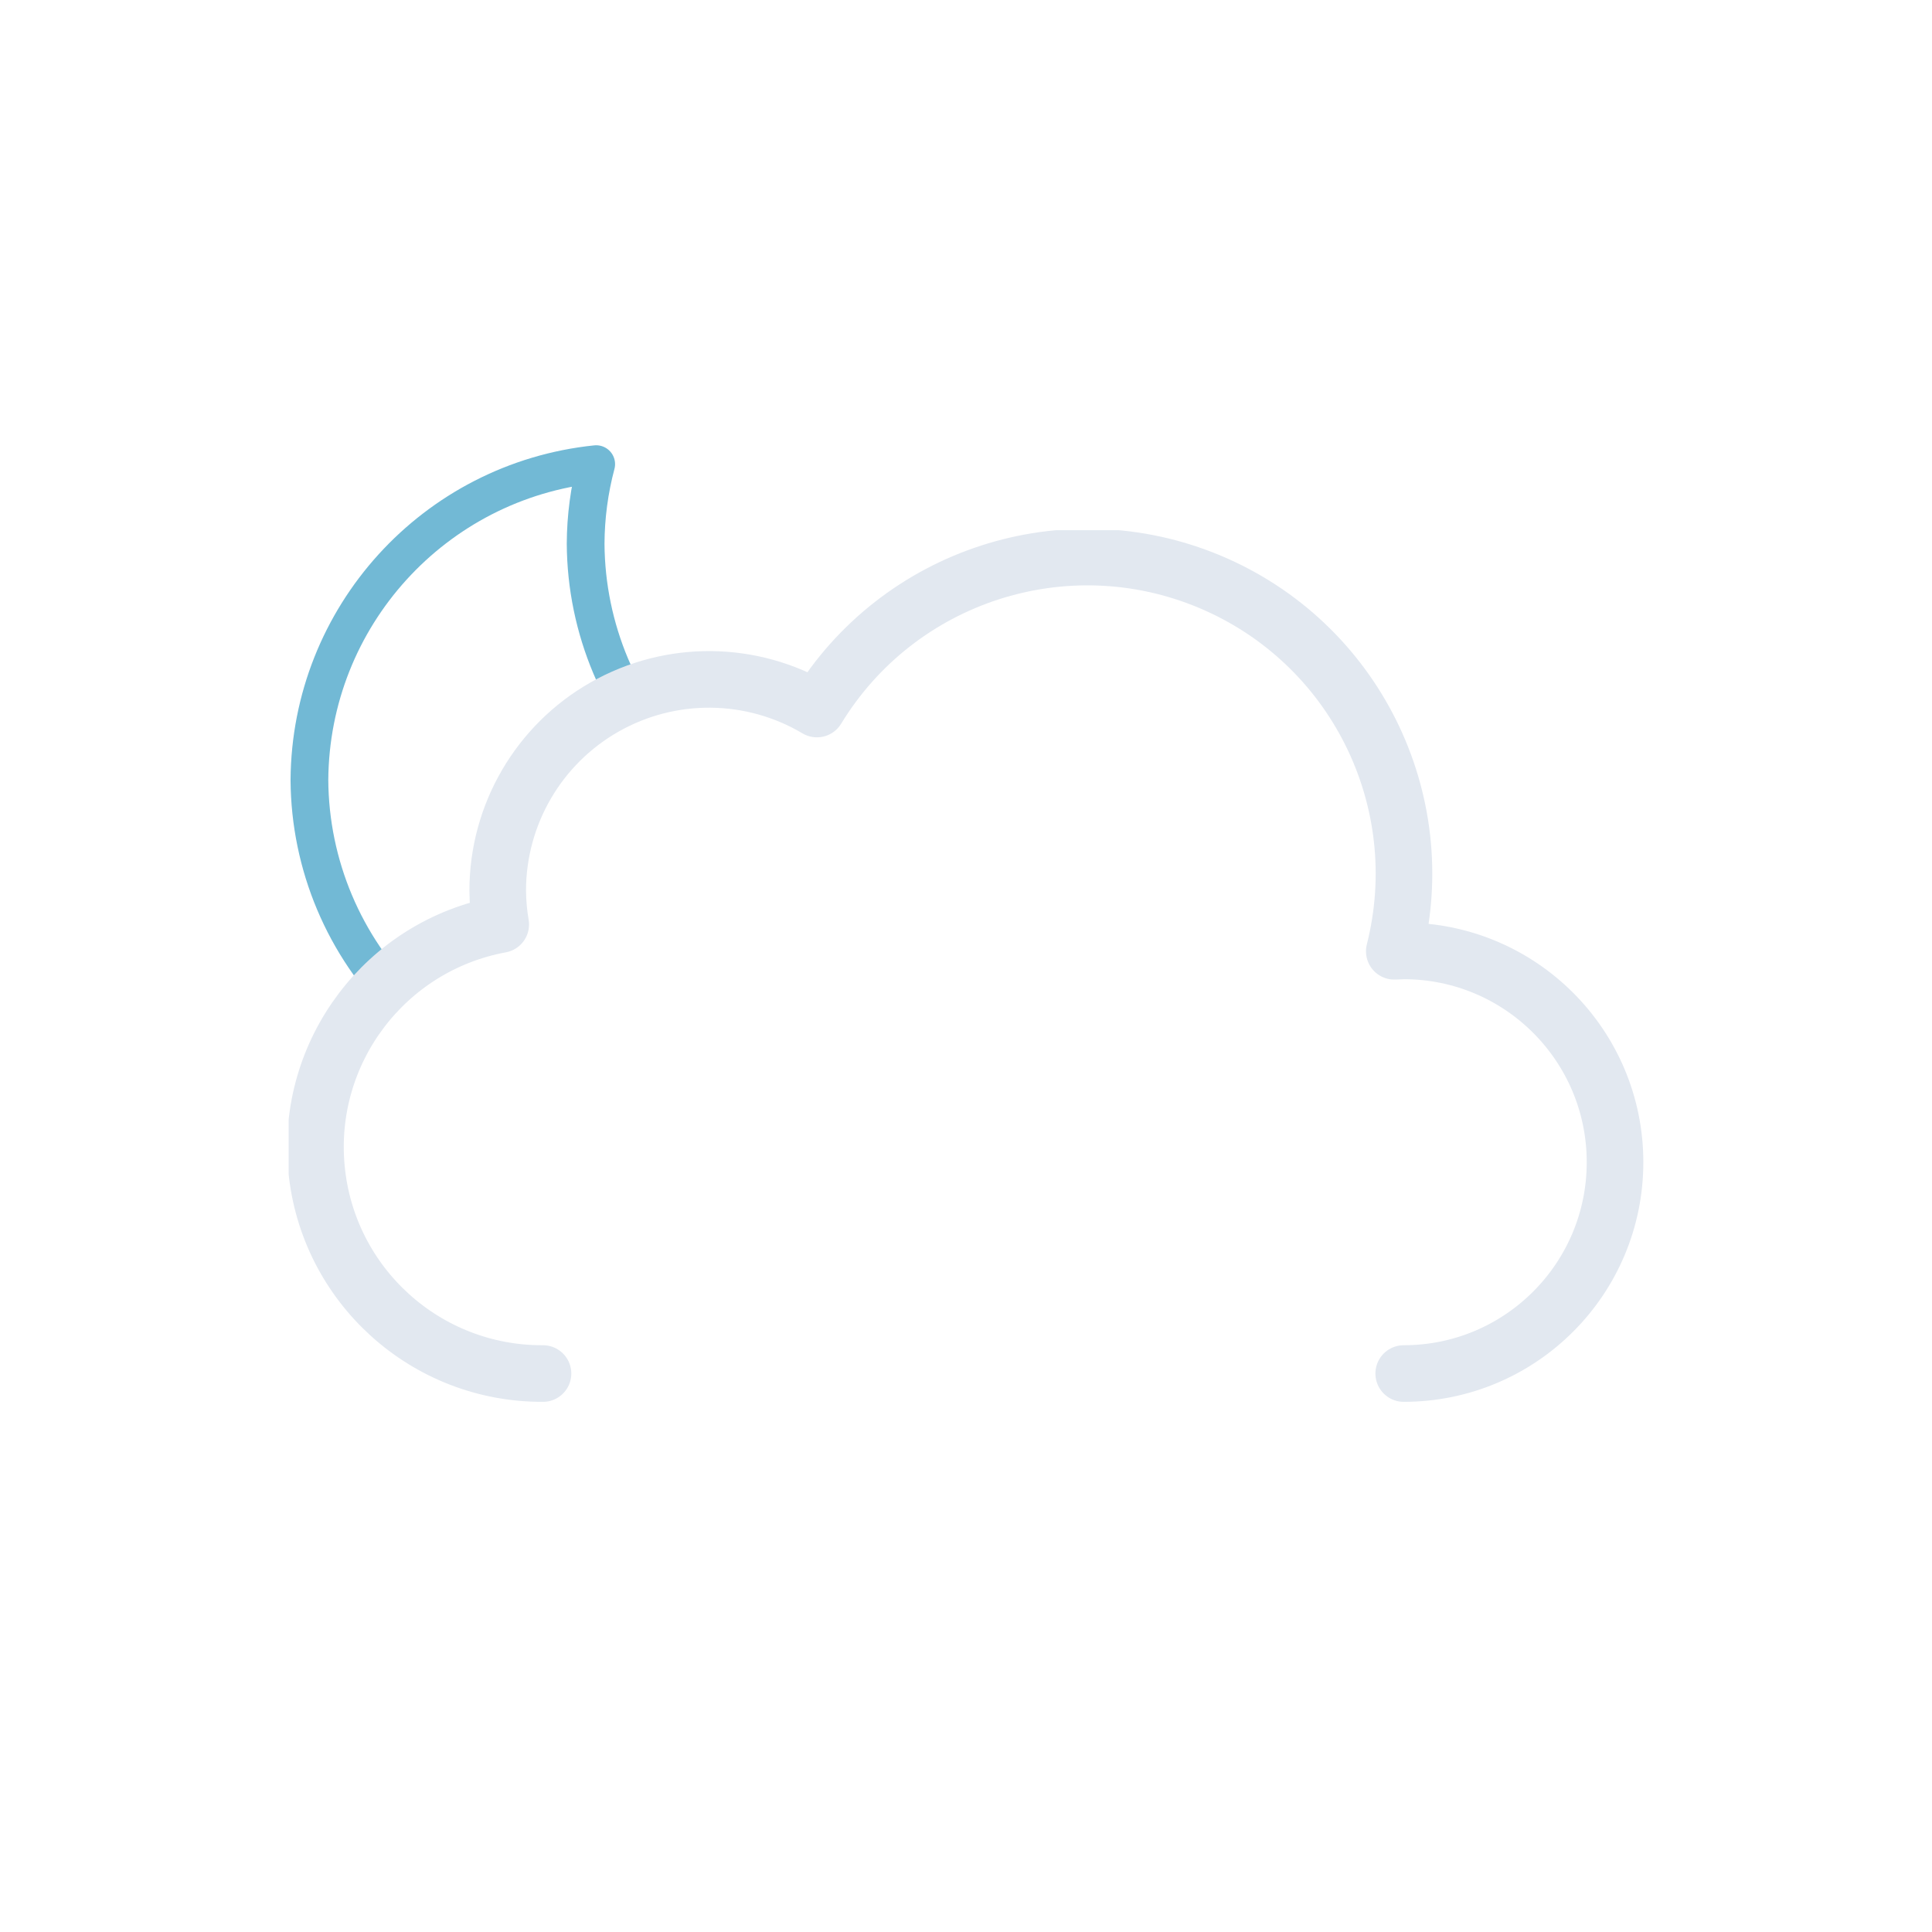
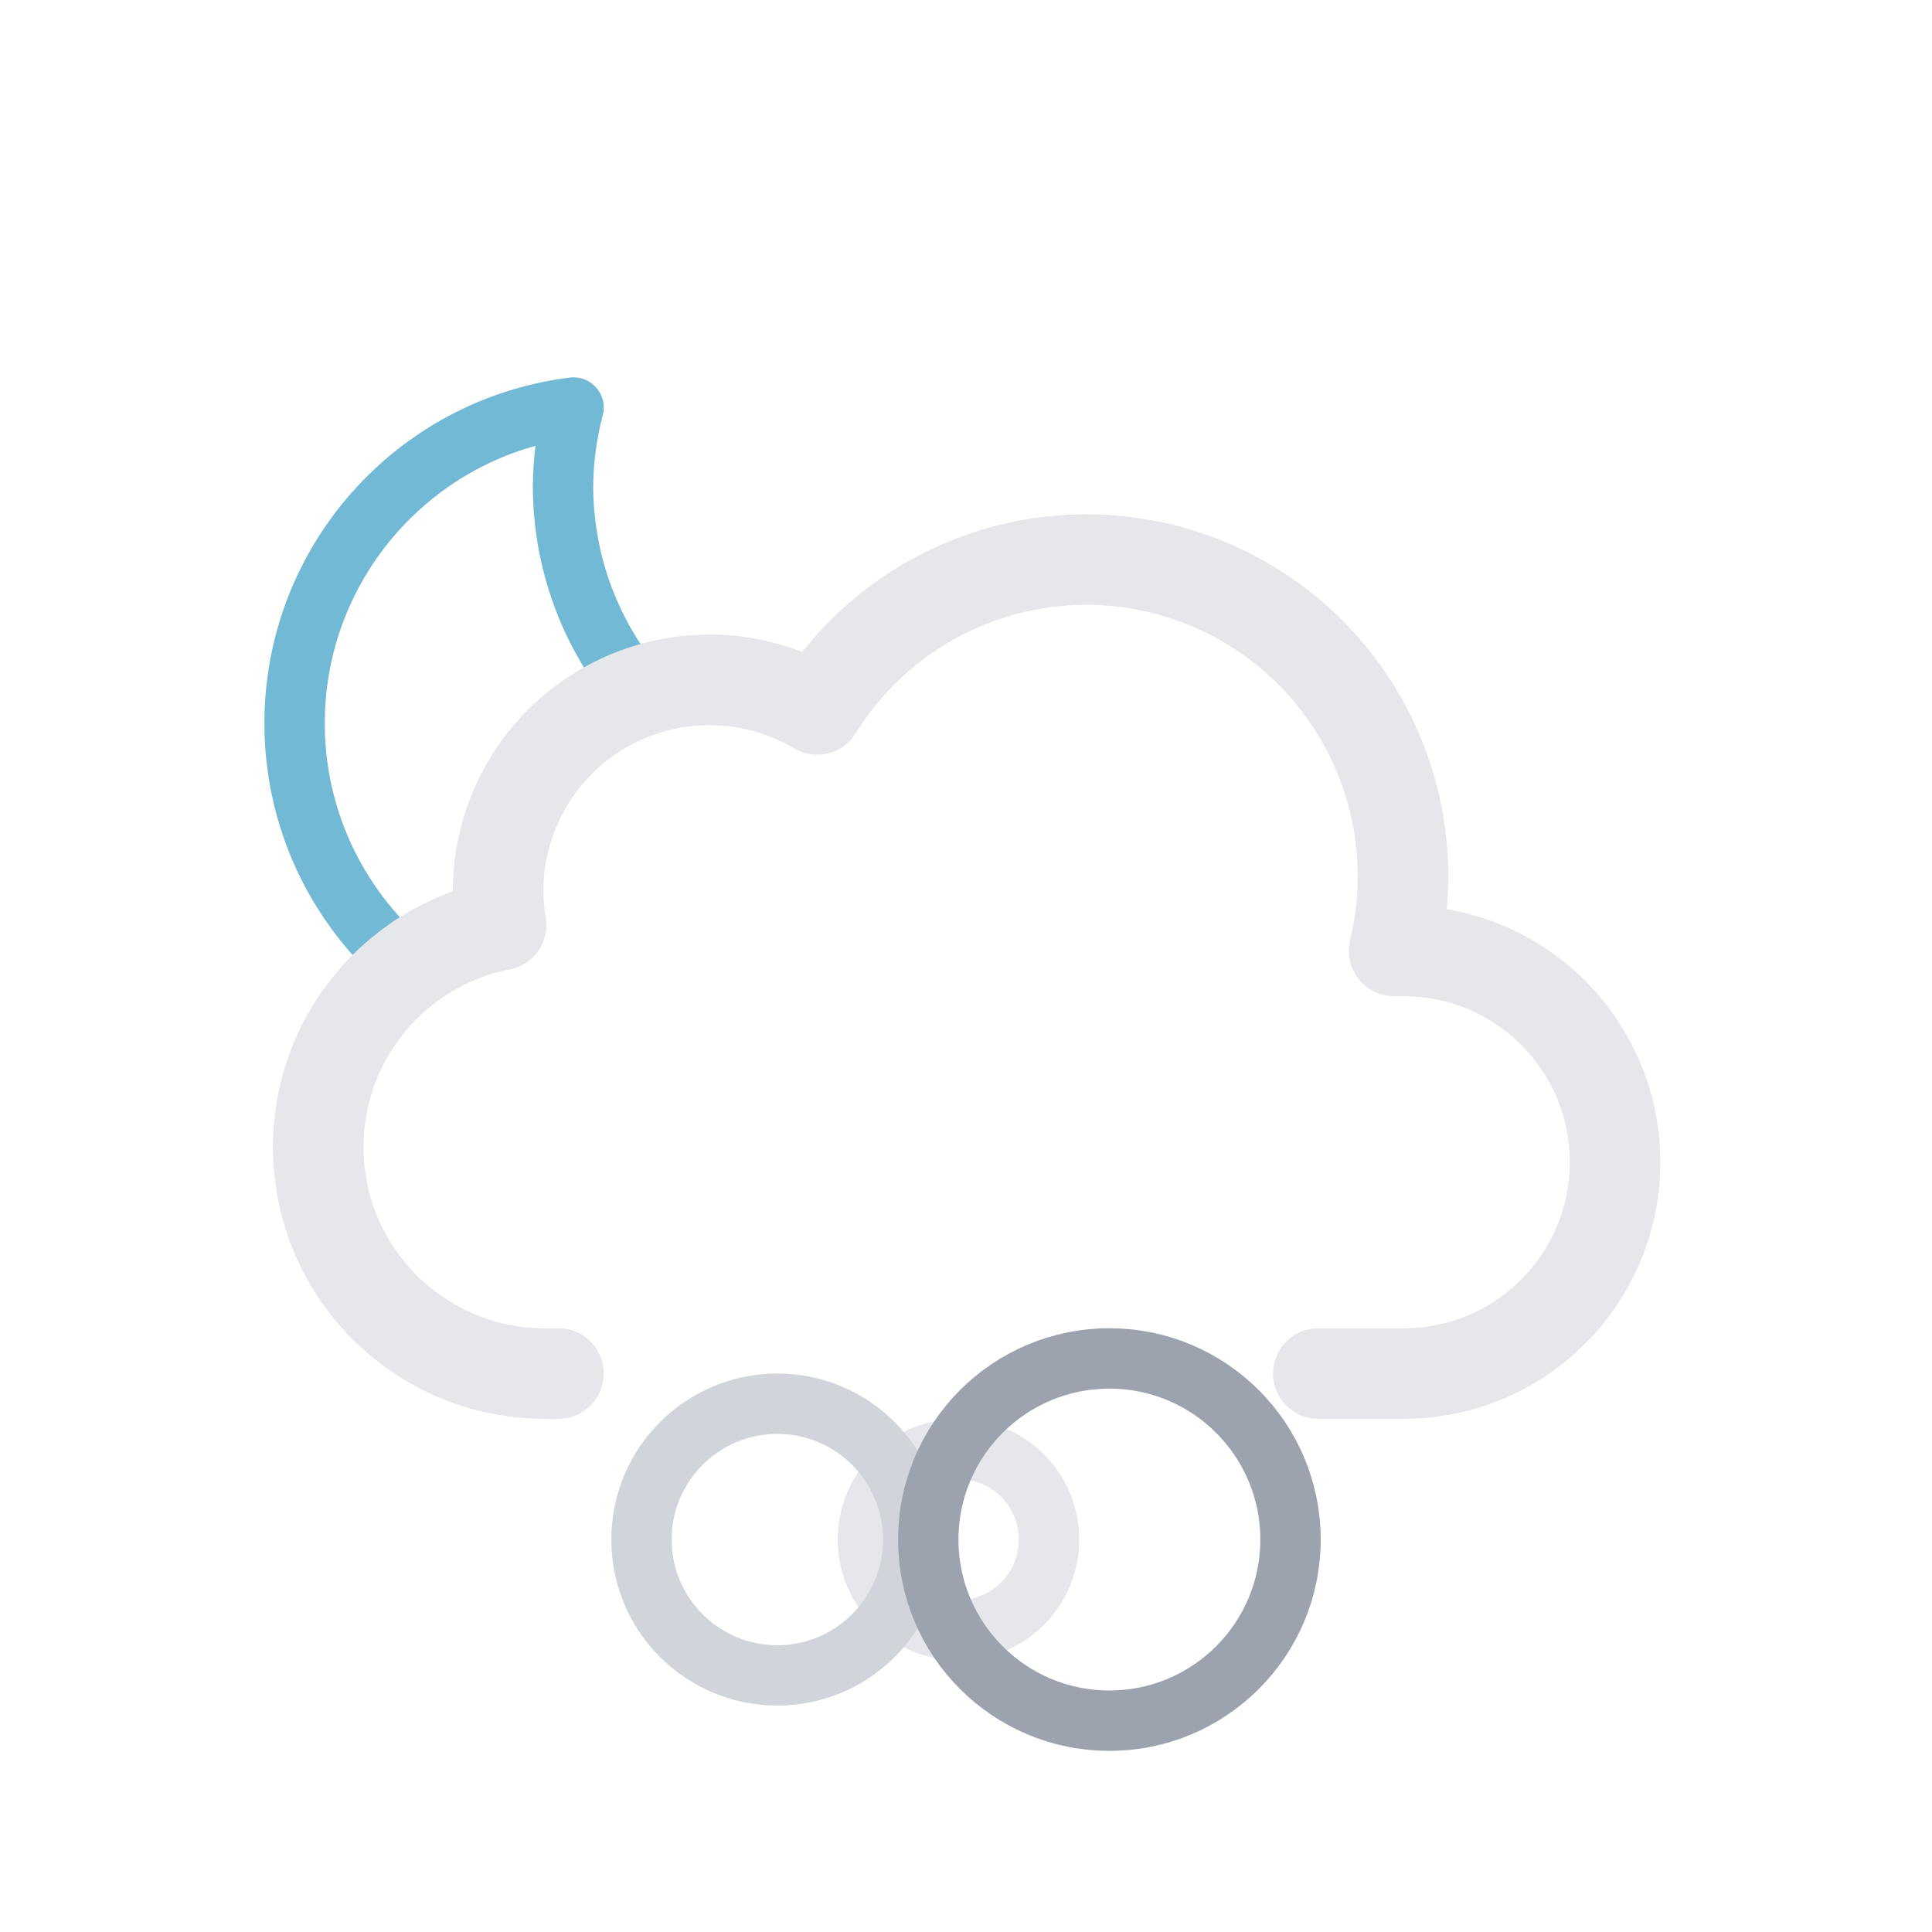
- <svg xmlns="http://www.w3.org/2000/svg" xmlns:xlink="http://www.w3.org/1999/xlink" viewBox="0 0 512 512">
+ <svg xmlns="http://www.w3.org/2000/svg" viewBox="0 0 64 64">
  <defs>
-     <symbol id="c" viewBox="0 0 178 178">
-       <path fill="none" stroke="#72b9d5" stroke-linecap="round" stroke-linejoin="round" stroke-width="10" d="M163.6 110.4a84.8 84.8 0 01-85.4-84.3A83.3 83.3 0 0181 5 84.7 84.7 0 005 88.7 84.8 84.8 0 0090.4 173a85.2 85.2 0 0082.6-63.1 88 88 0 01-9.4.5Z" />
-     </symbol>
-     <symbol id="d" viewBox="0 0 359 231">
-       <path fill="none" stroke="#e2e8f0" stroke-linecap="round" stroke-linejoin="round" stroke-width="15" d="M295.5 223.5a56 56 0 000-112l-2.5.1a83.9 83.9 0 00-153-64.2 56 56 0 00-84.6 48.1 56.6 56.6 0 00.8 9 60 60 0 0011.2 119" />
-     </symbol>
-     <symbol id="b" viewBox="0 0 435.5 371.5">
-       <g clip-path="url(#a)">
-         <use xlink:href="#c" width="178" height="178" transform="translate(77 118)">
-           <animateTransform additive="sum" attributeName="transform" dur="6s" repeatCount="indefinite" type="rotate" values="-15 86 86; 9 86 86; -15 86 86" />
-         </use>
-       </g>
-       <use xlink:href="#d" width="359" height="231" transform="translate(76.5 140.5)" />
-     </symbol>
-     <symbol id="e" viewBox="0 0 173 217">
-       <circle cx="88.5" cy="188.5" r="24" fill="none" stroke="#afb4bc" stroke-miterlimit="10" stroke-width="9" opacity="0">
-         <animateTransform id="x1" additive="sum" attributeName="transform" begin="0s; x1.end+.75s" dur="2.25s" type="translate" values="0 0; -58 -118" />
-         <animate id="y1" attributeName="r" begin="0s; y1.end+.75s" dur="2.25s" values="24; 36" />
-         <animate id="z1" attributeName="opacity" begin="0s; y1.end+.75s" dur="2.25s" keyTimes="0; .17; .83; 1" values="0; 1; 1; 0" />
-       </circle>
-       <circle cx="88.5" cy="188.5" r="24" fill="none" stroke="#afb4bc" stroke-miterlimit="10" stroke-width="9" opacity="0">
-         <animateTransform id="x2" additive="sum" attributeName="transform" begin=".83s; x2.end+.75s" dur="2.25s" type="translate" values="0 0; 58 -118" />
-         <animate id="y2" attributeName="r" begin=".83s; y2.end+.75s" dur="2.25s" values="24; 36" />
-         <animate id="z2" attributeName="opacity" begin=".83s; z2.end+.75s" dur="2.25s" keyTimes="0; .17; .83; 1" values="0; 1; 1; 0" />
-       </circle>
-       <circle cx="88.5" cy="188.5" r="24" fill="none" stroke="#afb4bc" stroke-miterlimit="10" stroke-width="9" opacity="0">
-         <animateTransform id="x3" additive="sum" attributeName="transform" begin="1.66s; x3.end+.75s" dur="2.25s" type="translate" values="0 0; 0 -118" />
-         <animate id="y3" attributeName="r" begin="1.66s; y3.end+.75s" dur="2.25s" values="24; 36" />
-         <animate id="z3" attributeName="opacity" begin="1.66s; z3.end+.75s" dur="2.25s" keyTimes="0; .17; .83; 1" values="0; 1; 1; 0" />
-       </circle>
-     </symbol>
    <clipPath id="a">
-       <path fill="none" d="M288 148a83.8 83.8 0 00-71.4 40 56 56 0 00-84.6 48 56.6 56.6 0 00.8 9A60 60 0 0084 304H0V0h288Z" />
+       <polygon points="12 35 6.72 30.79 4.72 24.79 5.72 17.79 9.72 12.79 14.72 9.79 20.72 9.79 25.72 10.79 28.72 13.79 33 20 27 24 21 24 18 27 18 31 14 33 12 35" fill="none" />
    </clipPath>
  </defs>
-   <use xlink:href="#b" width="435.5" height="371.5" />
-   <use xlink:href="#e" width="173" height="217" transform="translate(169.5 229.5)" />
+   <g clip-path="url(#a)">
+     <g>
+       <path d="M29.33,26.68A10.61,10.61,0,0,1,18.65,16.14,10.5,10.5,0,0,1,19,13.5,10.54,10.54,0,1,0,30.5,26.61,11.48,11.48,0,0,1,29.33,26.68Z" fill="none" stroke="#72b9d5" stroke-linecap="round" stroke-linejoin="round" stroke-width="2" />
+       <animateTransform attributeName="transform" type="rotate" values="-10 19.22 24.293;10 19.22 24.293;-10 19.22 24.293" dur="10s" repeatCount="indefinite" />
+     </g>
+   </g>
+   <path d="M43.67,45.5H46.5a7,7,0,0,0,0-14l-.32,0a10.49,10.49,0,0,0-19.11-8,7,7,0,0,0-10.57,6,7.21,7.21,0,0,0,.1,1.14A7.5,7.5,0,0,0,18,45.5a4.19,4.19,0,0,0,.5,0v0" fill="none" stroke="#e5e7eb" stroke-linecap="round" stroke-linejoin="round" stroke-width="3" />
+   <circle cx="31.75" cy="51" r="3" fill="none" stroke="#e5e7eb" stroke-linecap="round" stroke-linejoin="round" stroke-width="2">
+     <animateTransform attributeName="transform" type="translate" values="0 0; 0 -17;" dur="3s" repeatCount="indefinite" />
+     <animate attributeName="opacity" values="0; 1; 1; 1; 0" dur="3s" repeatCount="indefinite" />
+     <animate attributeName="r" values="3; 4.5; 6" dur="3s" repeatCount="indefinite" />
+     <animate attributeName="stroke" values="#9ca3af; #d1d5db; #e5e7eb" dur="3s" repeatCount="indefinite" />
+   </circle>
+   <circle cx="25.75" cy="51" r="4.5" fill="none" stroke="#d1d5db" stroke-miterlimit="10" stroke-width="2">
+     <animateTransform attributeName="transform" type="translate" values="0 0; 0 -17;" dur="3s" begin="-1s" repeatCount="indefinite" />
+     <animate attributeName="opacity" values="0; 1; 1; 1; 0" dur="3s" begin="-1s" repeatCount="indefinite" />
+     <animate attributeName="r" values="3; 4.5; 6" dur="3s" begin="-1s" repeatCount="indefinite" />
+     <animate attributeName="cx" values="31.75; 25.75" dur="3s" begin="-1s" repeatCount="indefinite" />
+     <animate attributeName="stroke" values="#9ca3af; #d1d5db; #e5e7eb" dur="3s" begin="-1s" repeatCount="indefinite" />
+   </circle>
+   <circle cx="36.75" cy="51" r="6" fill="none" stroke="#9ca3af" stroke-miterlimit="10" stroke-width="2">
+     <animateTransform attributeName="transform" type="translate" values="0 0; 0 -17;" dur="3s" begin="-2s" repeatCount="indefinite" />
+     <animate attributeName="opacity" values="0; 1; 1; 1; 0" dur="3s" begin="-2s" repeatCount="indefinite" />
+     <animate attributeName="r" values="3; 4.5; 6" dur="3s" begin="-2s" repeatCount="indefinite" />
+     <animate attributeName="cx" values="31.75; 36.75" dur="3s" begin="-2s" repeatCount="indefinite" />
+     <animate attributeName="stroke" values="#9ca3af; #d1d5db; #e5e7eb" dur="3s" begin="-2s" repeatCount="indefinite" />
+   </circle>
</svg>
